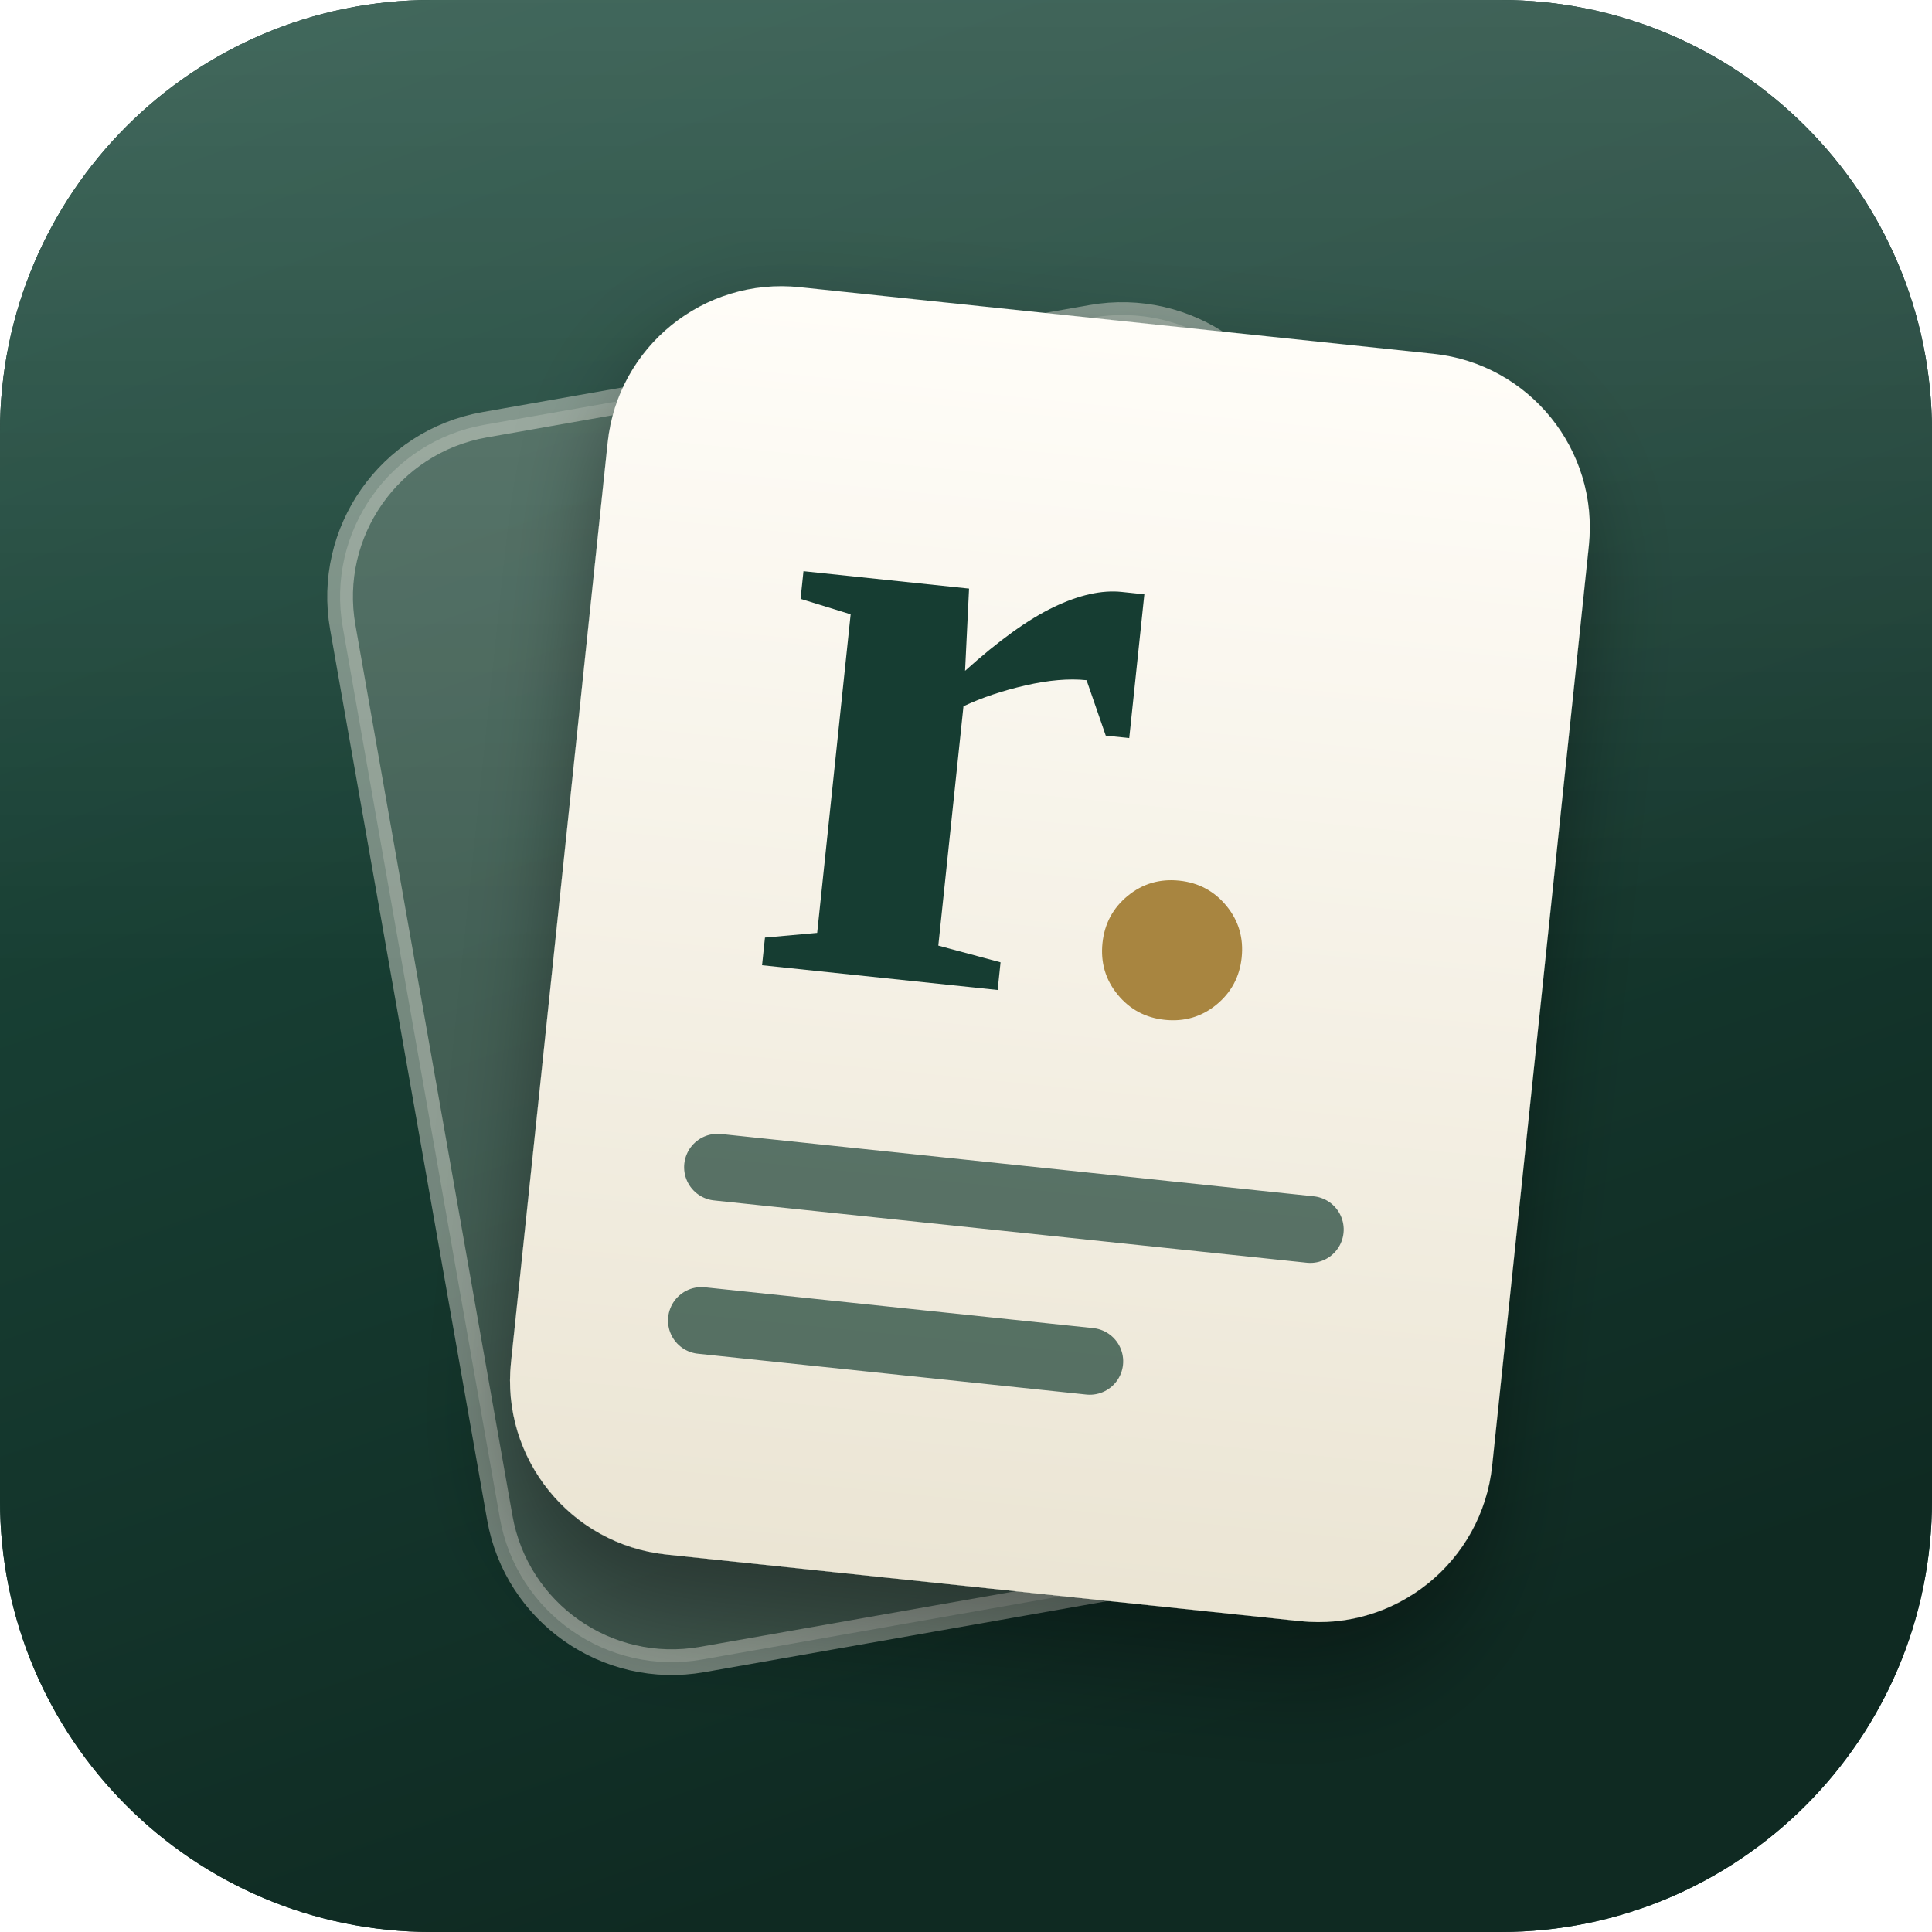
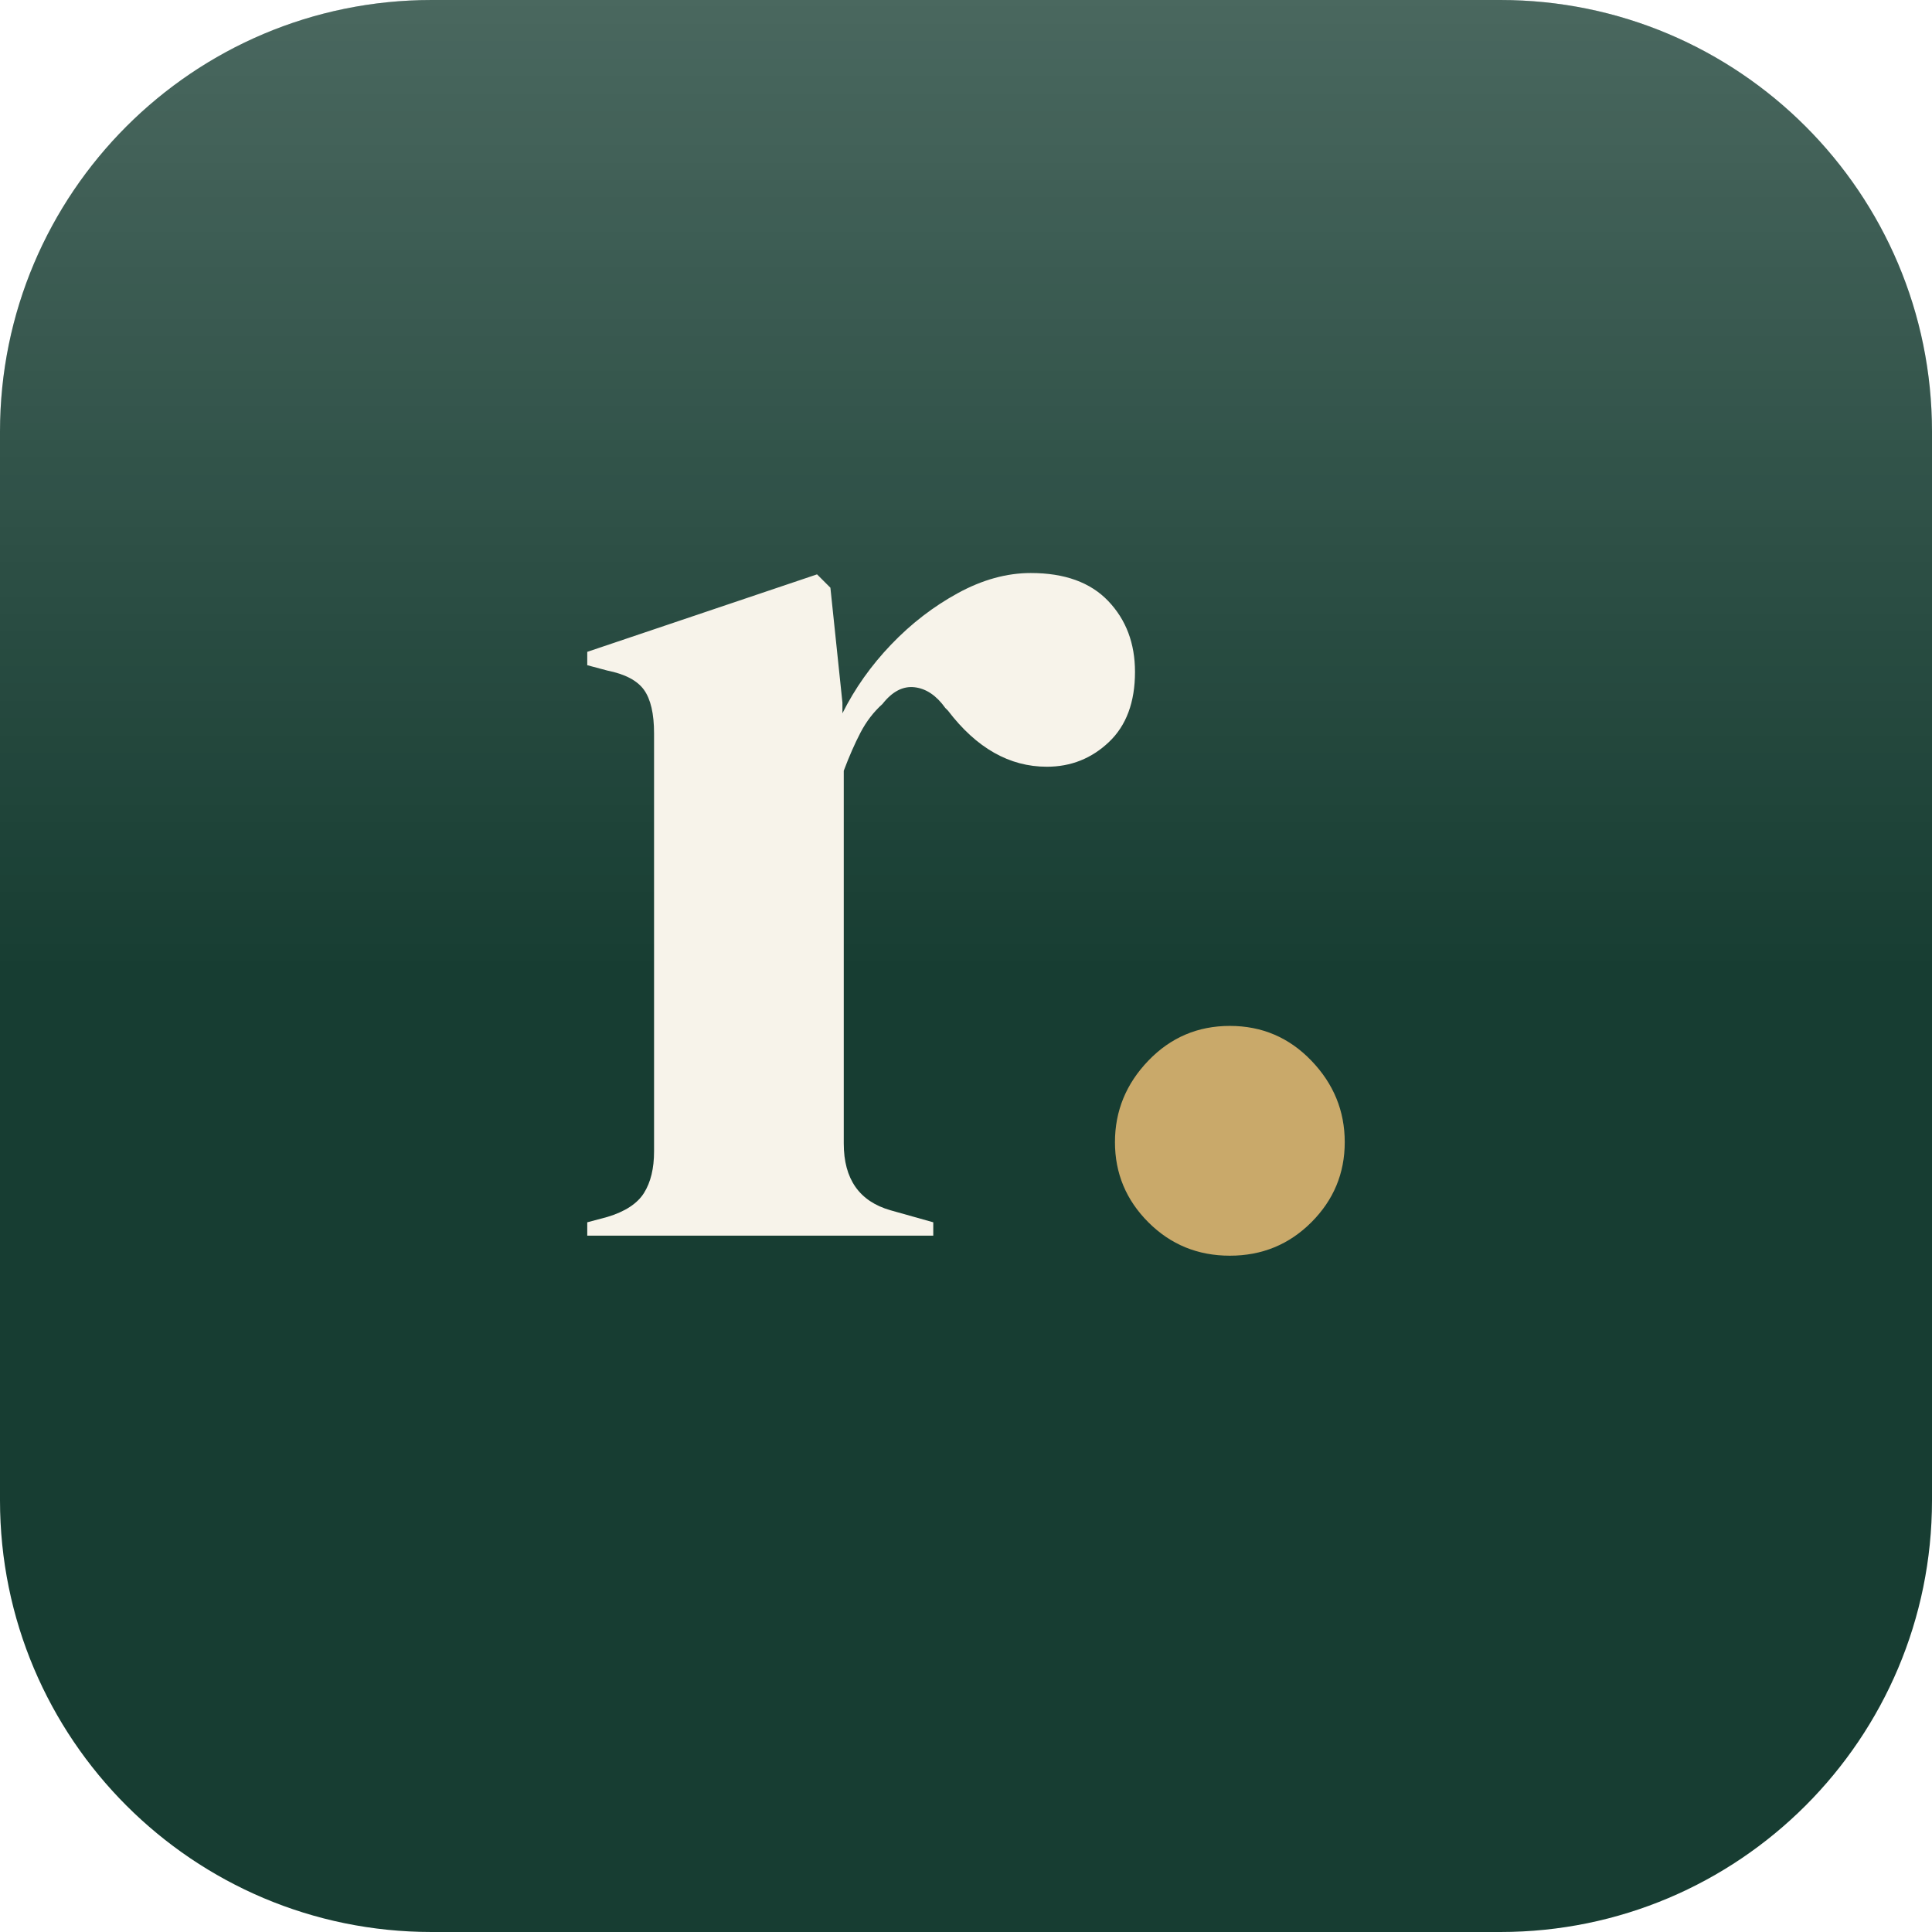
<svg xmlns="http://www.w3.org/2000/svg" viewBox="0 0 188 188">
  <defs>
    <clipPath id="c">
      <rect width="188" height="188" rx="42" />
    </clipPath>
  </defs>
  <g clip-path="url(#c)">
-     <rect width="188" height="188" fill="#173d32" />
-     <rect width="188" height="188" fill="url(#bg)" />
    <defs>
-       <linearGradient id="bg" x1="0" y1="0" x2="0.35" y2="1">
-         <stop offset="0" stop-color="#1f4d3f" />
-         <stop offset=".5" stop-color="#173d32" />
-         <stop offset="1" stop-color="#0f2a22" />
-       </linearGradient>
-       <linearGradient id="fg" x1="0" y1="0" x2="0" y2="1">
-         <stop offset="0" stop-color="#fffdf8" />
-         <stop offset="1" stop-color="#ebe5d4" />
+       <linearGradient id="bg" x1="0" y1="0" x2="0" y2="1">
+         <stop offset="0" stop-color="#173d32" />
+         <stop offset="1" stop-color="#173d32" />
      </linearGradient>
      <linearGradient id="sh" x1="0" y1="0" x2="0" y2="1">
-         <stop offset="0" stop-color="#fff" stop-opacity=".16" />
+         <stop offset="0" stop-color="#fff" stop-opacity=".22" />
        <stop offset="1" stop-color="#fff" stop-opacity="0" />
      </linearGradient>
-       <filter id="sd" x="-25%" y="-20%" width="150%" height="160%">
-         <feDropShadow dx="0" dy="5" stdDeviation="5" flood-color="#04110c" flood-opacity=".38" />
-       </filter>
    </defs>
+     <rect width="188" height="188" fill="#173d32" />
    <rect width="188" height="94" fill="url(#sh)" />
-     <g transform="rotate(-10 94 94)">
-       <rect x="40" y="34" width="94" height="122" rx="17" fill="#f7f3ea" fill-opacity=".20" stroke="#f7f3ea" stroke-opacity=".42" stroke-width="2.5" />
-     </g>
-     <g transform="rotate(6 94 94)" filter="url(#sd)">
-       <rect x="54" y="30" width="96" height="124" rx="17" fill="url(#fg)" />
-       <path d="M90.908 65.443Q95.338 60.521 98.845 58.368Q102.352 56.215 105.264 56.215H107.479V70.283H105.182L102.762 65.115Q100.178 65.115 96.896 66.243Q93.615 67.371 91.113 68.889V92.309L97.307 93.293V96.0H74.256V93.293L79.26 92.309V61.137L74.256 60.152V57.445H90.457Z" fill="#173d32" />
-       <path d="M113.783 97.189Q110.953 97.189 108.964 95.221Q106.975 93.252 106.975 90.381Q106.975 87.551 108.943 85.562Q110.912 83.572 113.783 83.572Q116.613 83.572 118.603 85.541Q120.592 87.51 120.592 90.381Q120.592 93.211 118.623 95.2Q116.654 97.189 113.783 97.189Z" fill="#a8853f" />
-       <path d="M72 116h58M72 131h38" stroke="#173d32" stroke-width="6.5" stroke-linecap="round" fill="none" opacity=".7" />
-     </g>
+     <path d="M57.145 120.24V118.94L59.095 118.42Q61.695 117.64 62.67 116.08Q63.645 114.52 63.645 112.05V71.36Q63.645 68.5 62.67 67.135Q61.695 65.77 59.095 65.25L57.145 64.73V63.43L79.505 55.89L80.805 57.19L81.975 68.37V69.41Q83.795 65.77 86.72 62.715Q89.645 59.66 93.22 57.71Q96.795 55.76 100.305 55.76Q105.245 55.76 107.845 58.49Q110.445 61.22 110.445 65.38Q110.445 69.8 107.91 72.205Q105.375 74.61 101.865 74.61Q96.405 74.61 92.245 69.15L91.985 68.89Q90.685 67.07 88.995 66.875Q87.305 66.68 85.875 68.5Q84.575 69.67 83.73 71.295Q82.885 72.92 82.105 75.0V111.27Q82.105 116.47 86.655 117.77L90.815 118.94V120.24Z" fill="#f7f3ea" />
+     <path d="M119.675 122.19Q114.995 122.19 111.745 118.94Q108.495 115.69 108.495 111.14Q108.495 106.59 111.745 103.21Q114.995 99.83 119.675 99.83Q124.355 99.83 127.605 103.21Q130.855 106.59 130.855 111.14Q130.855 115.69 127.605 118.94Q124.355 122.19 119.675 122.19Z" fill="#c9a96a" />
  </g>
</svg>
